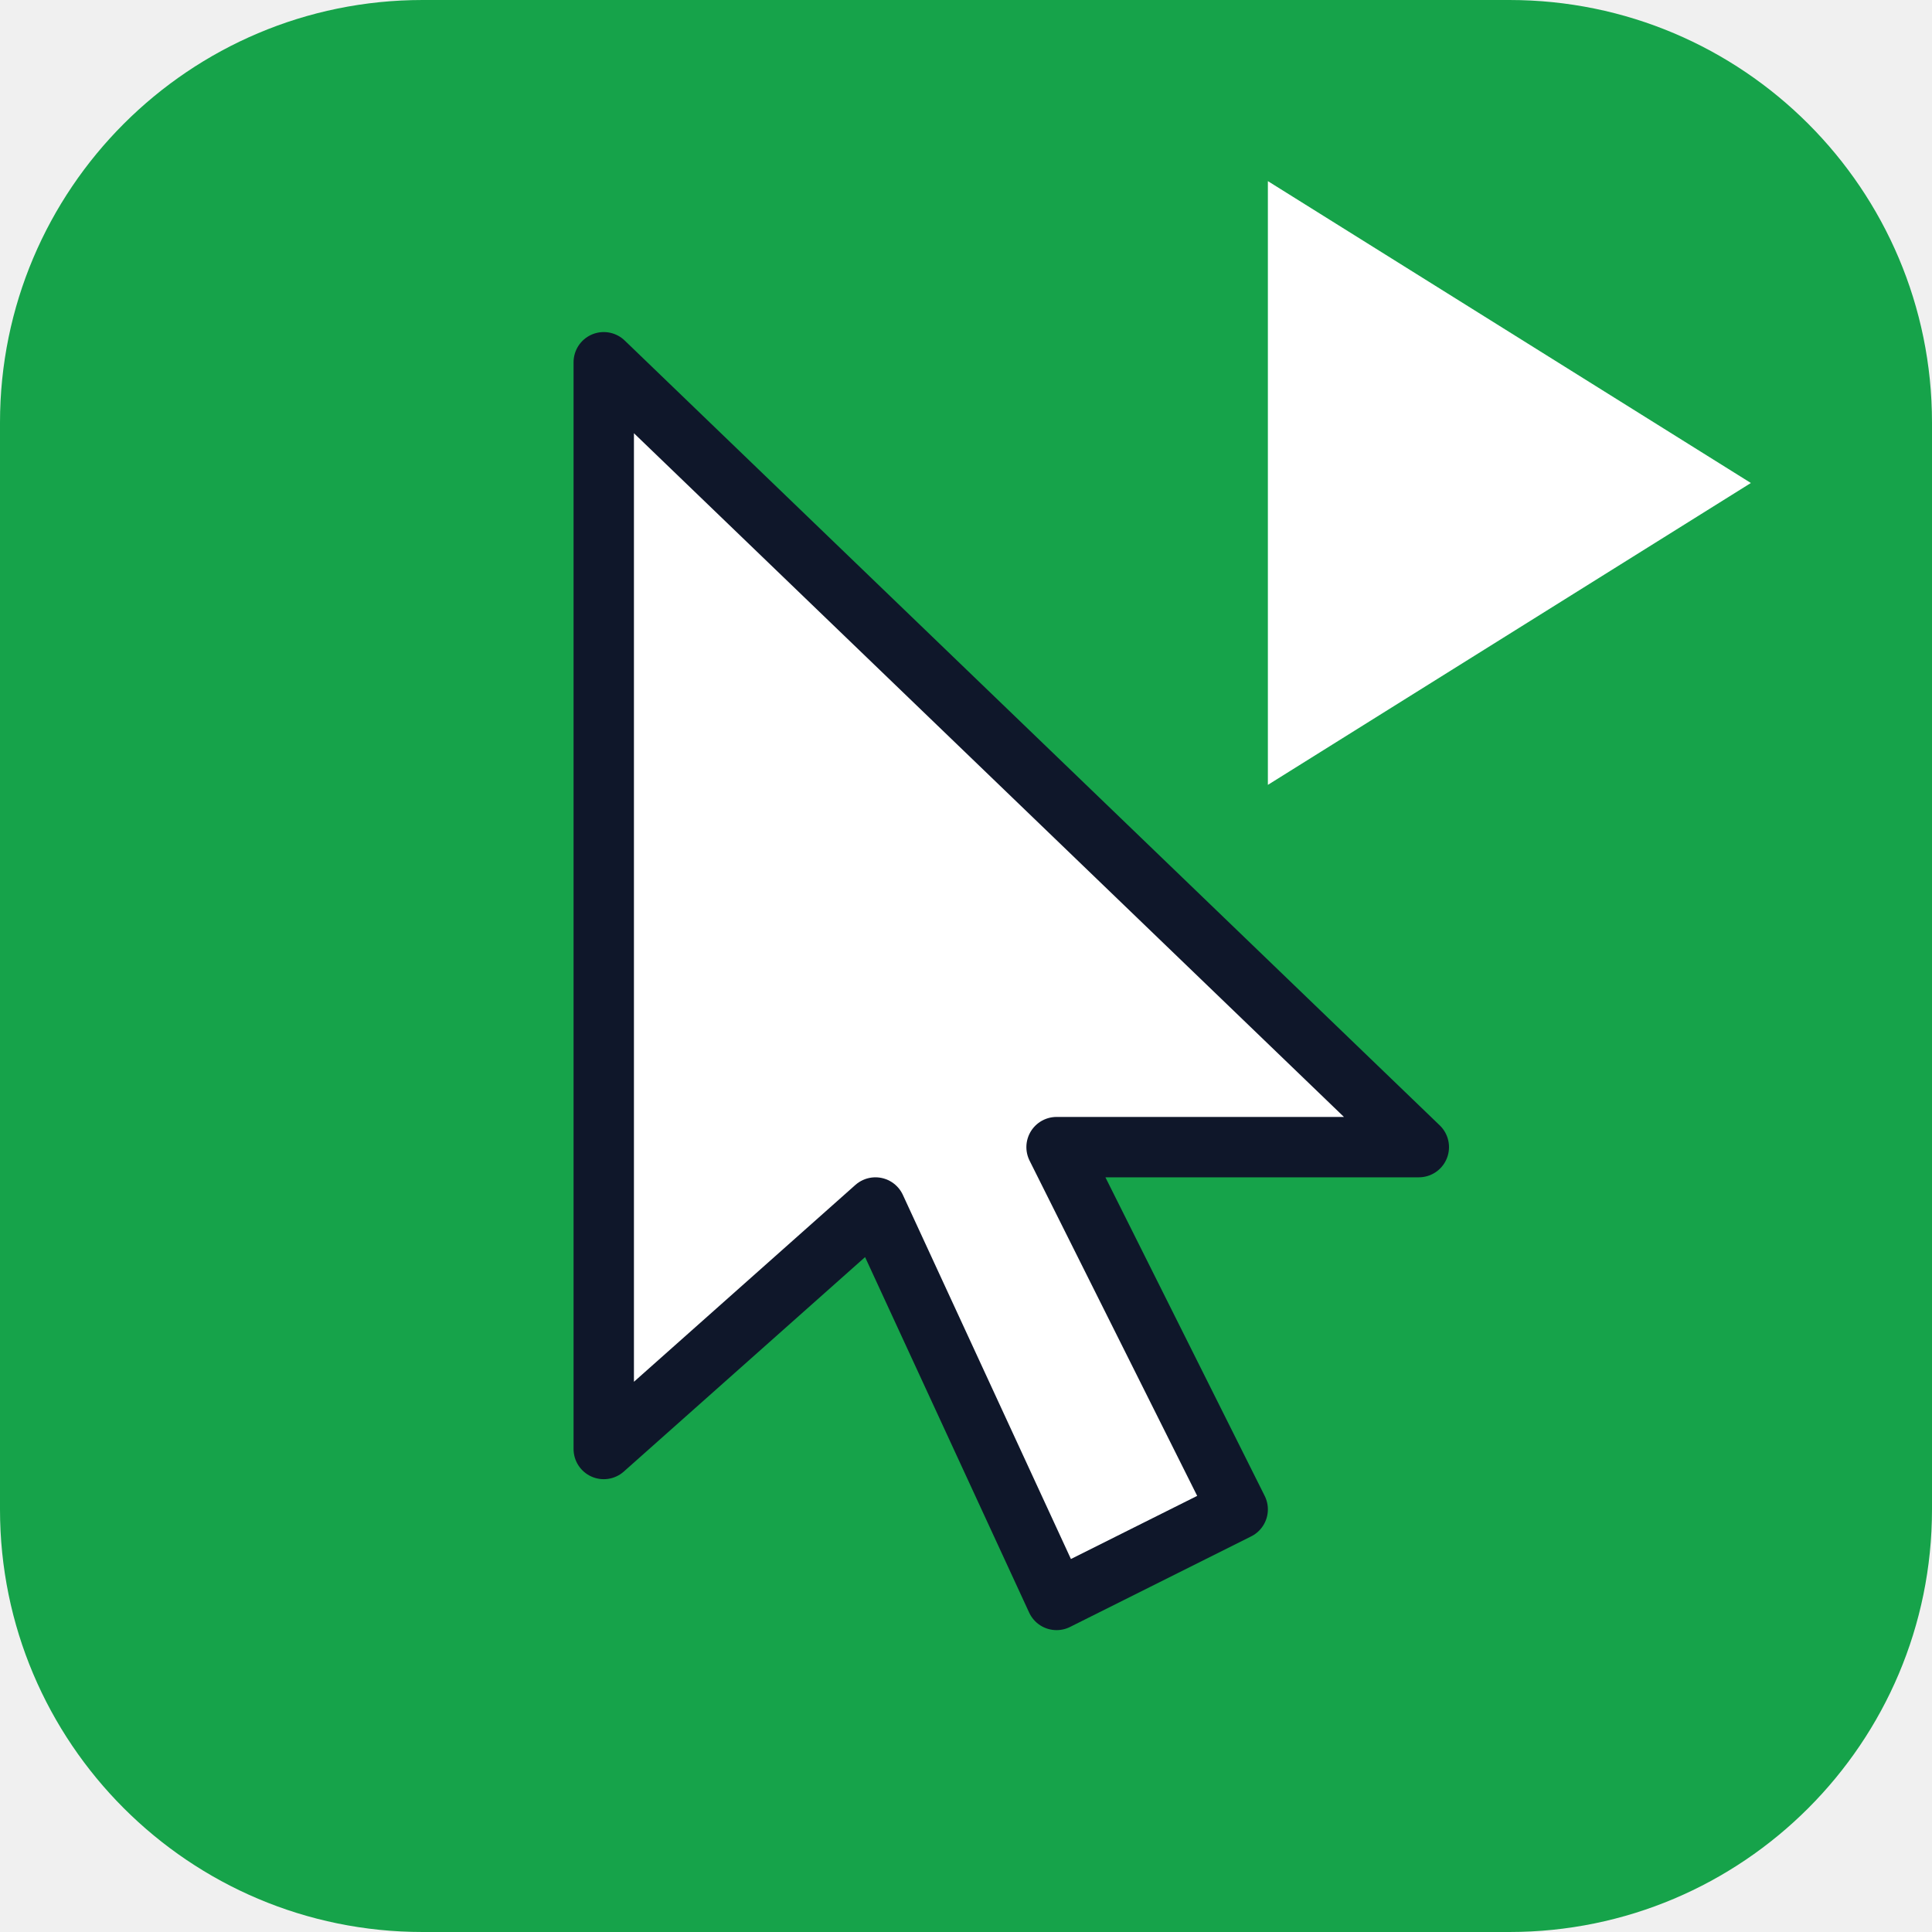
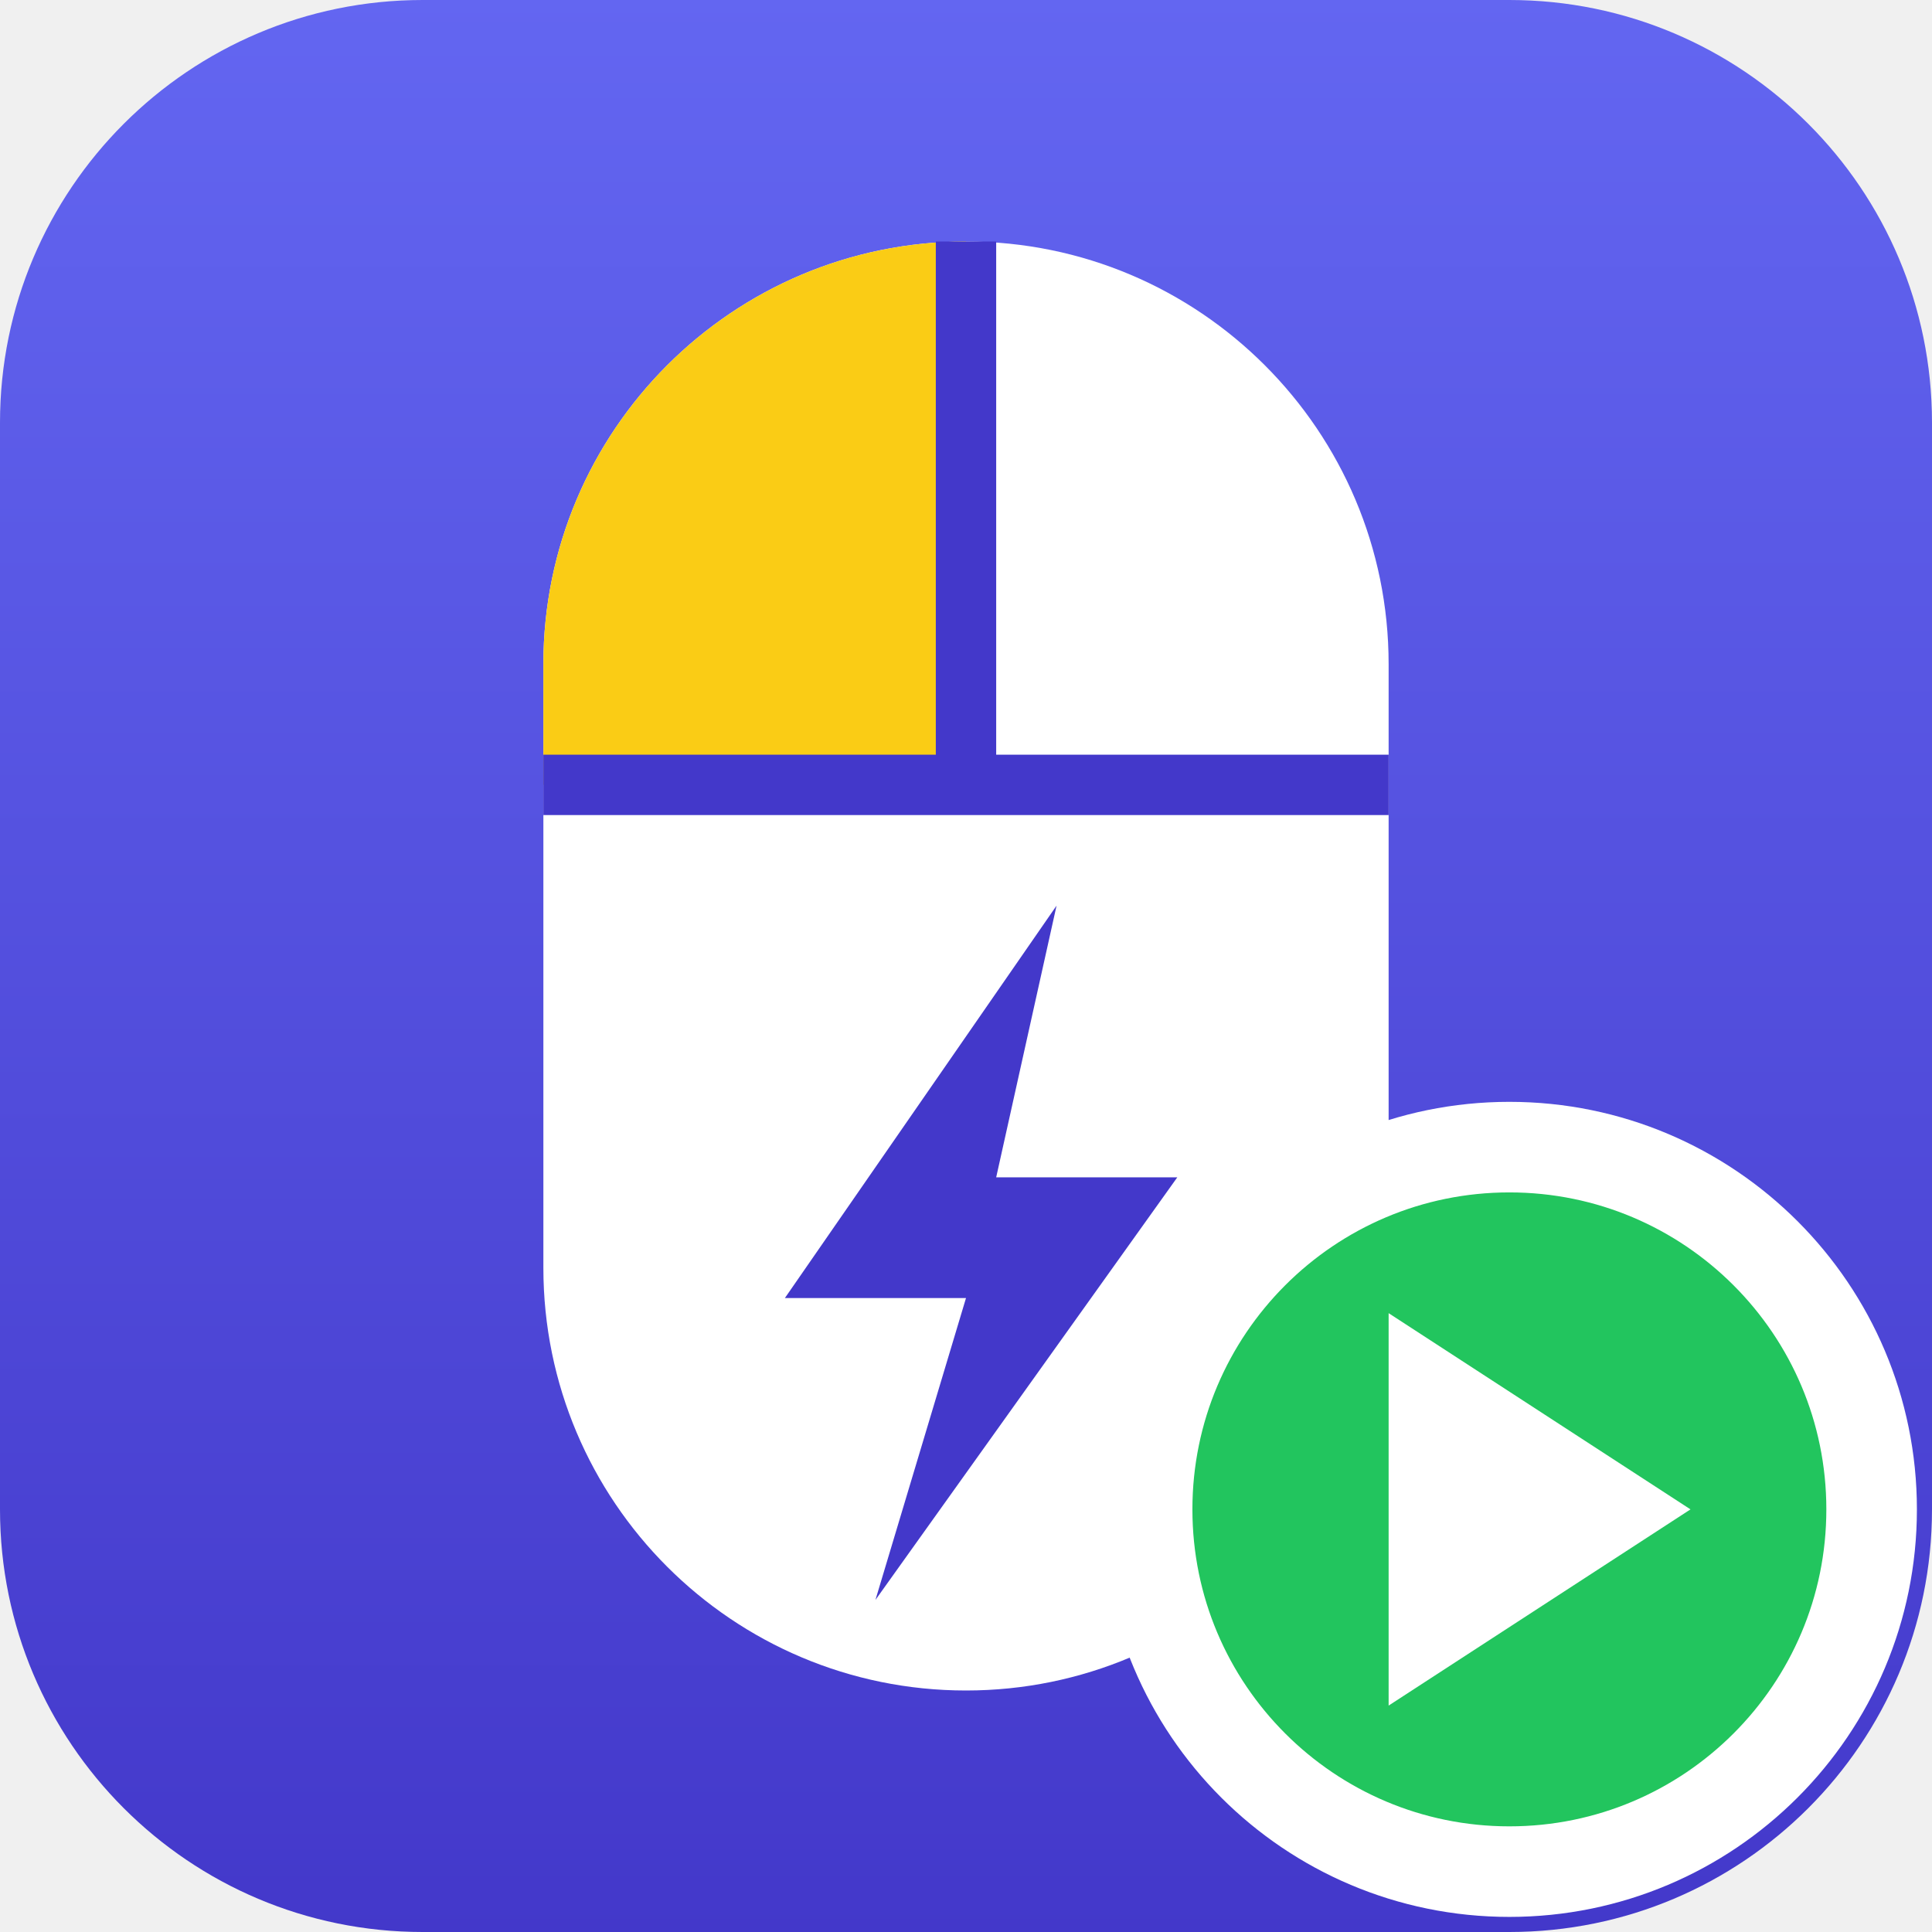
<svg xmlns="http://www.w3.org/2000/svg" viewBox="0 0 64 64">
-   <rect width="64" height="64" rx="14" fill="#16a34a" />
-   <path d="M20 12v36l9-8 6 13 6-3-6-12h12z" fill="#ffffff" stroke="#0f172a" stroke-width="2" stroke-linejoin="round" />
-   <path d="M42 6v20l16-10z" fill="#ffffff" />
+   <defs>
+     <linearGradient id="tile" x1="0" y1="0" x2="0" y2="1">
+       <stop offset="0" stop-color="#6366f1" />
+       <stop offset="1" stop-color="#4338ca" />
+     </linearGradient>
+   </defs>
+   <rect width="64" height="64" rx="14" fill="url(#tile)" />
+   <rect x="18" y="8" width="28" height="48" rx="14" fill="#ffffff" />
+   <path d="M18 26v-4a14 14 0 0 1 14-14v18z" fill="#facc15" />
+   <path d="M32 8v18M18 26h28" stroke="#4338ca" stroke-width="2" />
+   <path d="M35 30l-9 13h6l-3 10 10-14h-6z" fill="#4338ca" />
+   <circle cx="50" cy="50" r="12" fill="#22c55e" stroke="#ffffff" stroke-width="3" />
+   <path d="M46 43.5v13l10-6.5z" fill="#ffffff" />
</svg>
